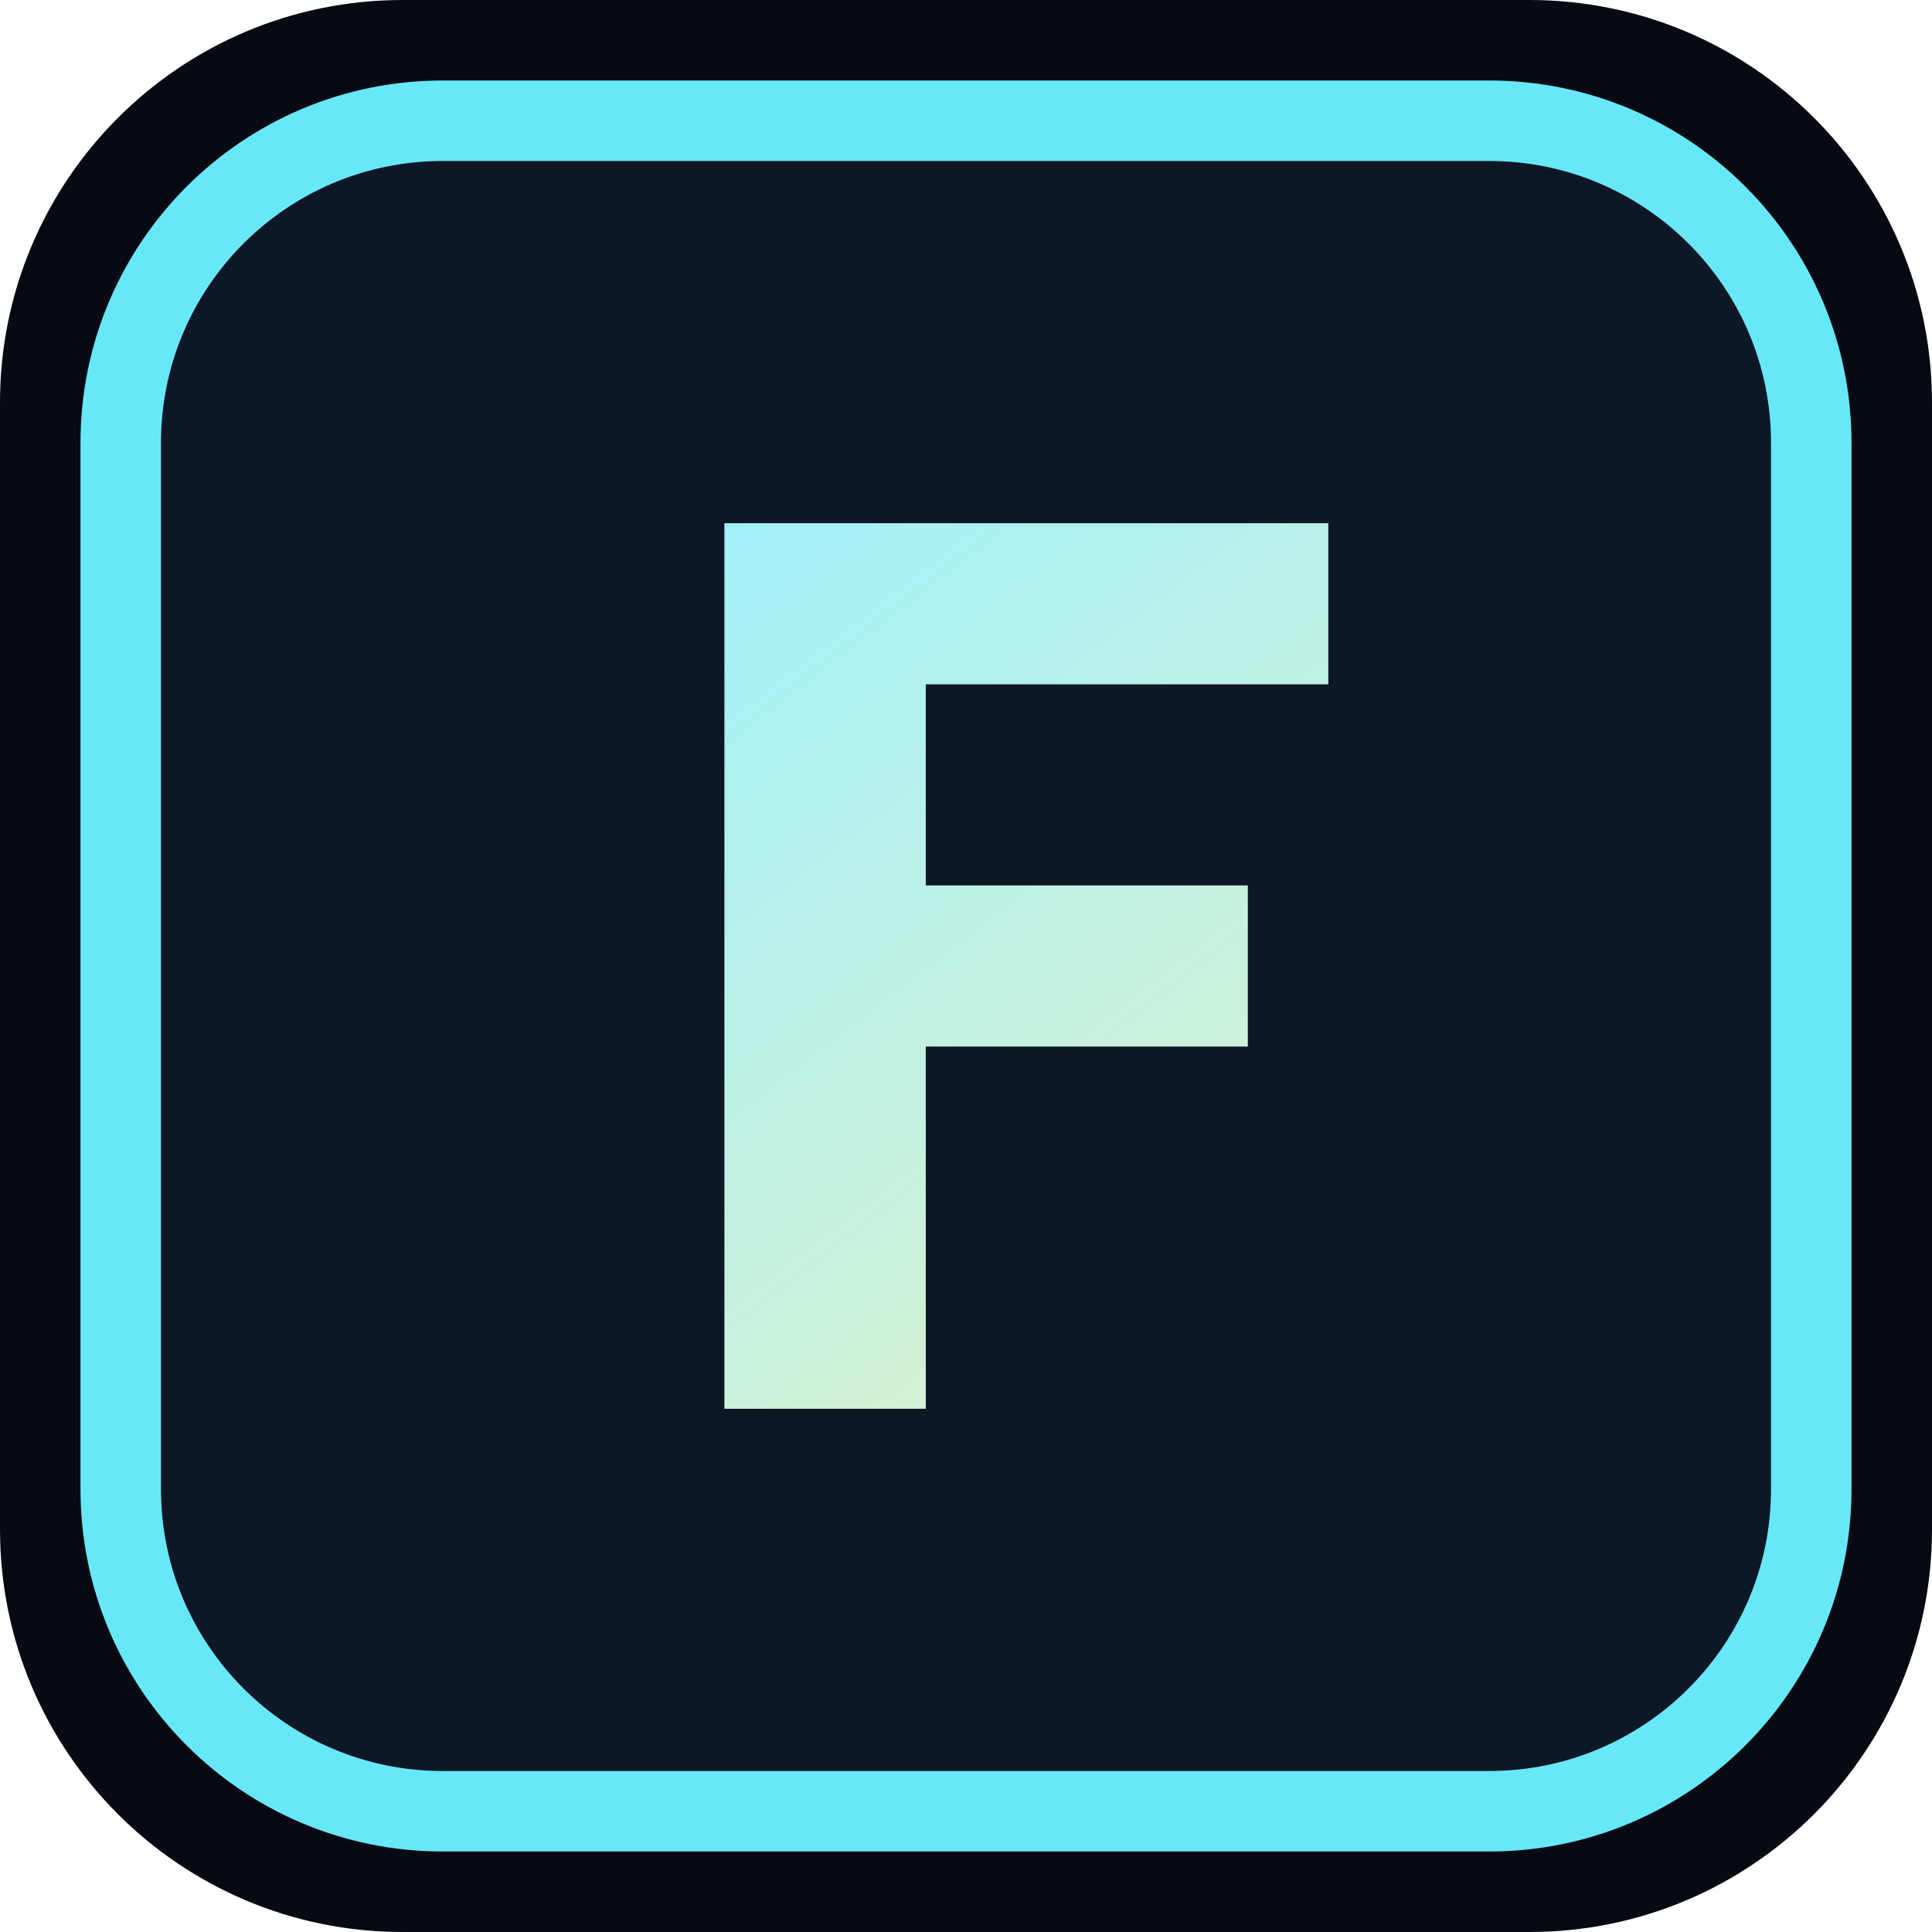
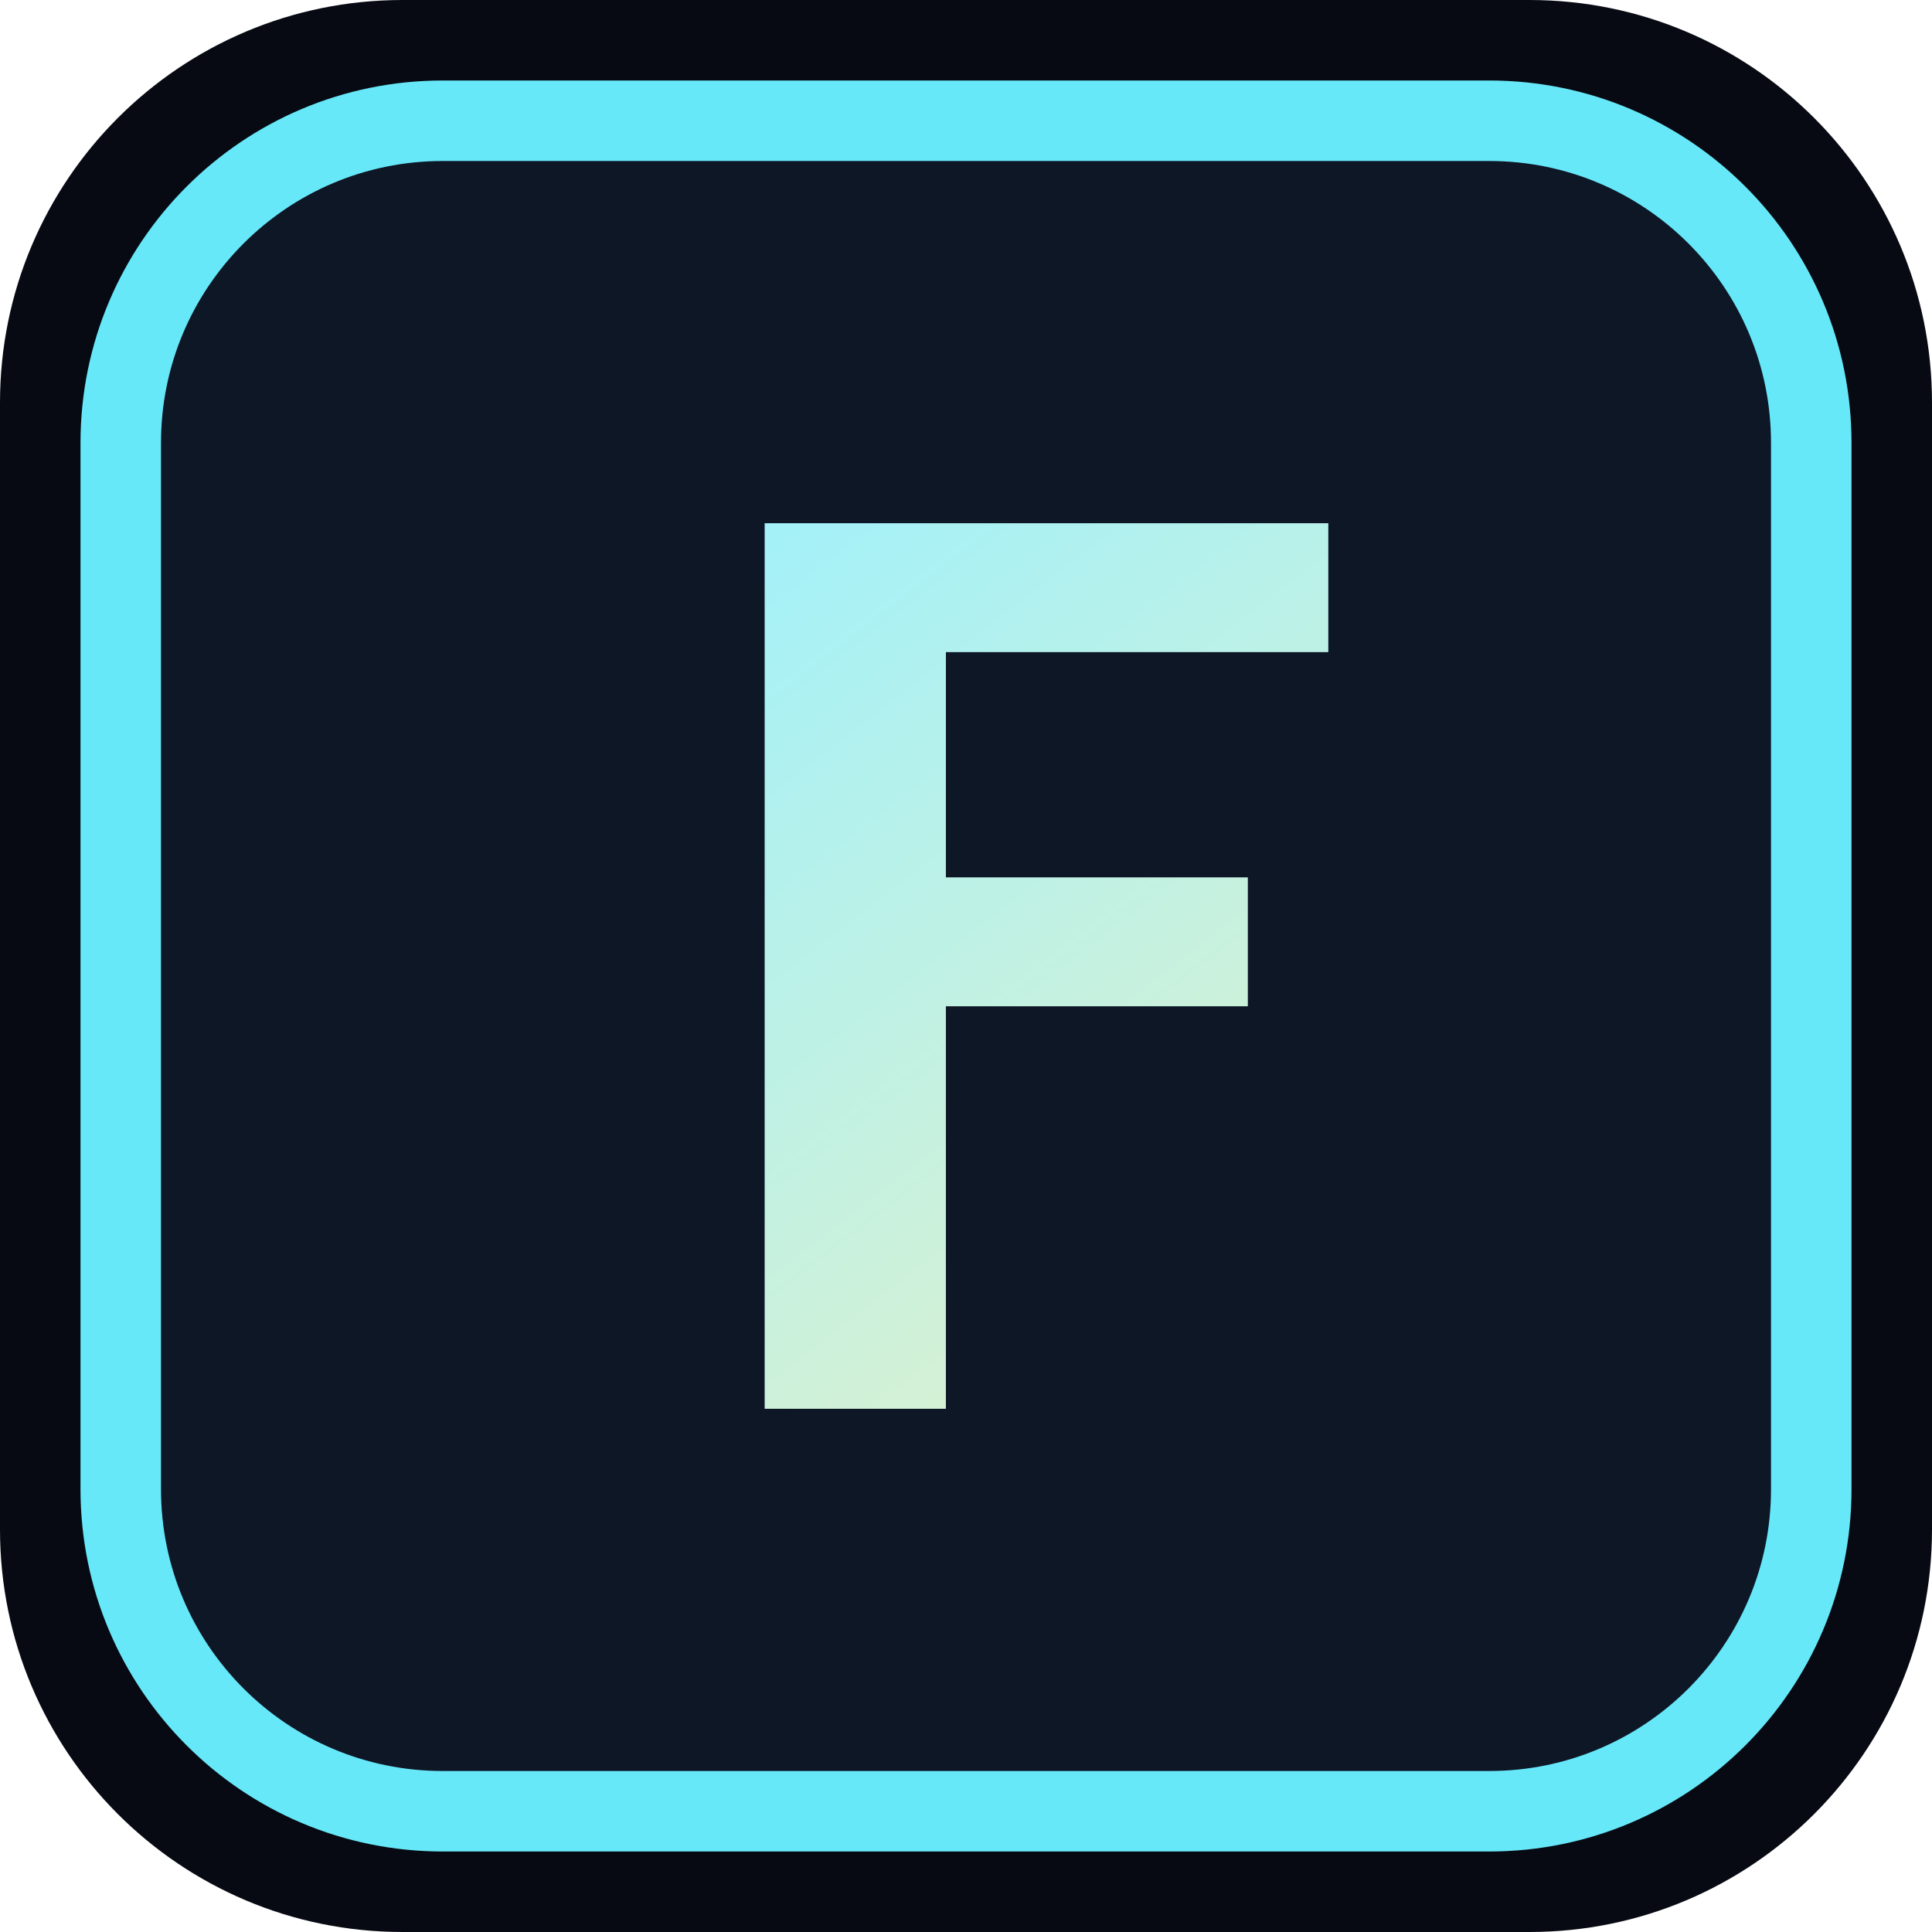
<svg xmlns="http://www.w3.org/2000/svg" width="48" height="48" viewBox="0 0 48 48" fill="none">
  <rect width="48" height="48" rx="10" fill="#070A12" />
  <rect x="3" y="3" width="42" height="42" rx="8" fill="#0E1726" stroke="#67E8F9" stroke-width="2" />
-   <path d="M18 35V13h15v4H23v5h8v4h-8v9h-5Z" fill="#CFFAFE" />
-   <path d="M18 35V13h15v4H23v5h8v4h-8v9h-5Z" fill="url(#f-glow)" fill-opacity=".45" />
+   <path d="M19 35V13h14v3.2h-9.5v5.6H31v3.2h-7.5V35H19Z" fill="#CFFAFE" />
+   <path d="M19 35V13h14v3.2h-9.5v5.6H31v3.2h-7.5V35H19Z" fill="url(#f-glow)" fill-opacity=".45" />
  <defs>
    <linearGradient id="f-glow" x1="17" x2="34" y1="13" y2="35" gradientUnits="userSpaceOnUse">
      <stop stop-color="#67E8F9" />
      <stop offset="1" stop-color="#FDE68A" />
    </linearGradient>
  </defs>
</svg>
